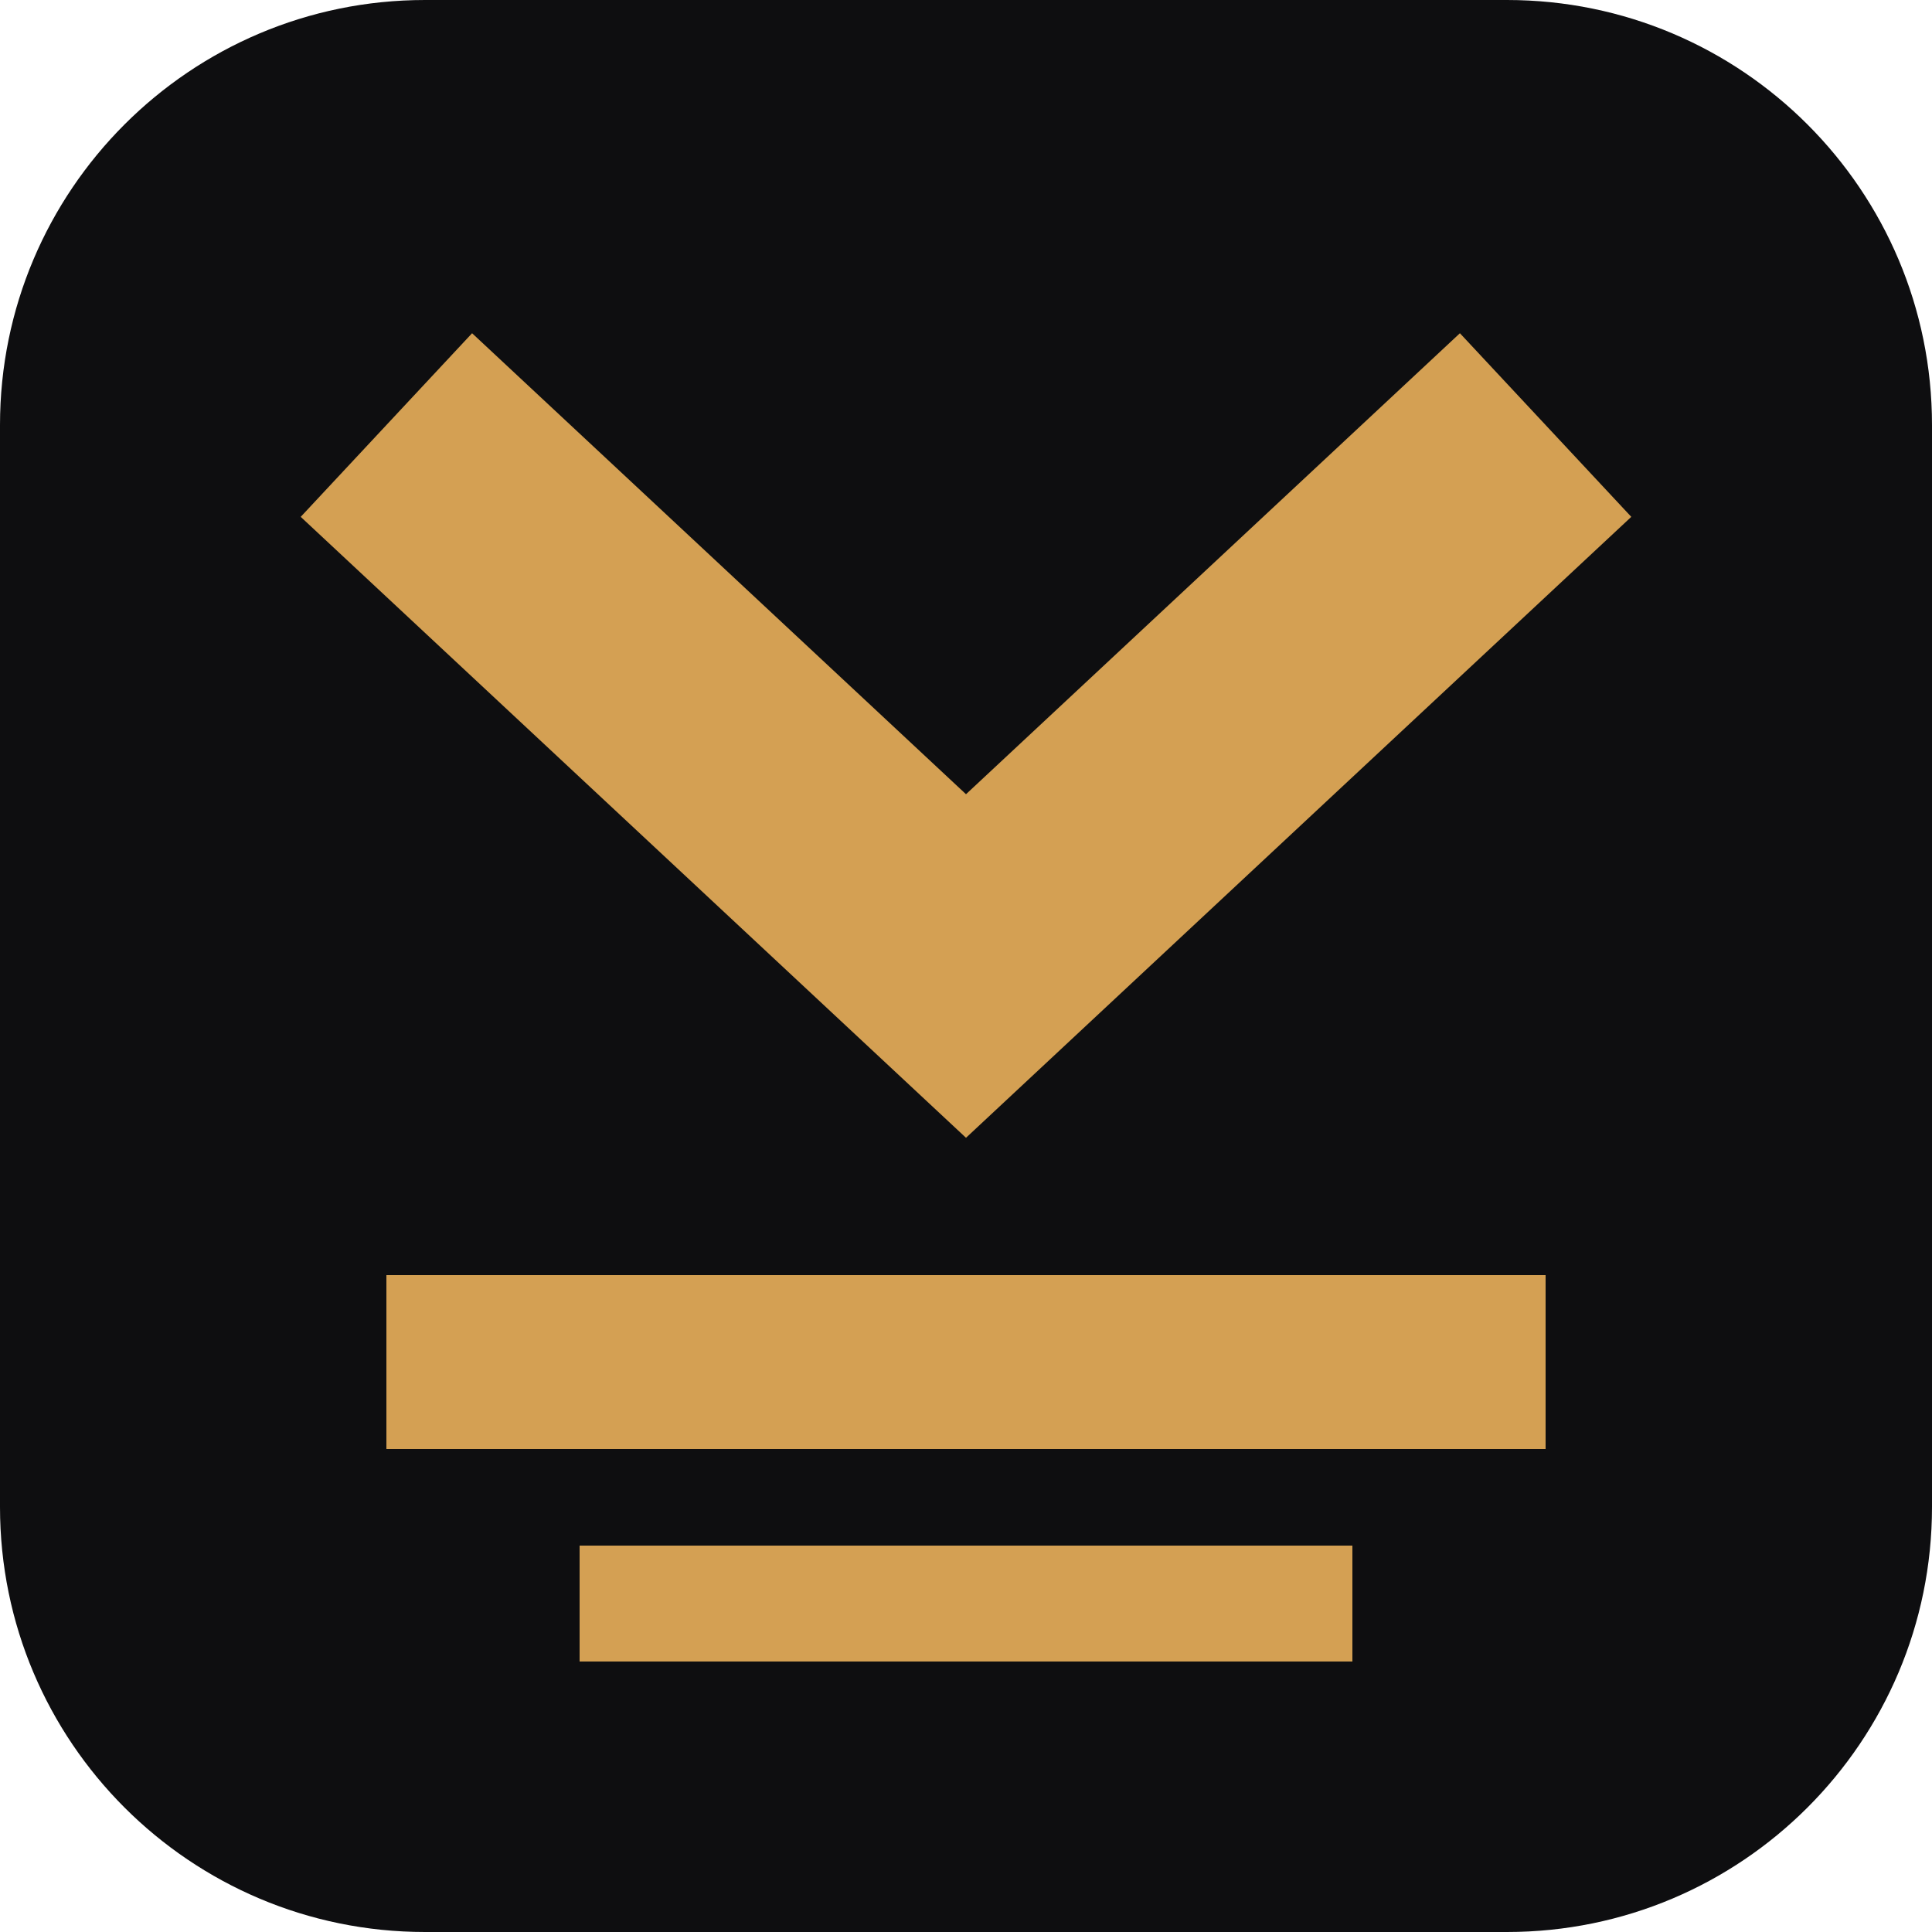
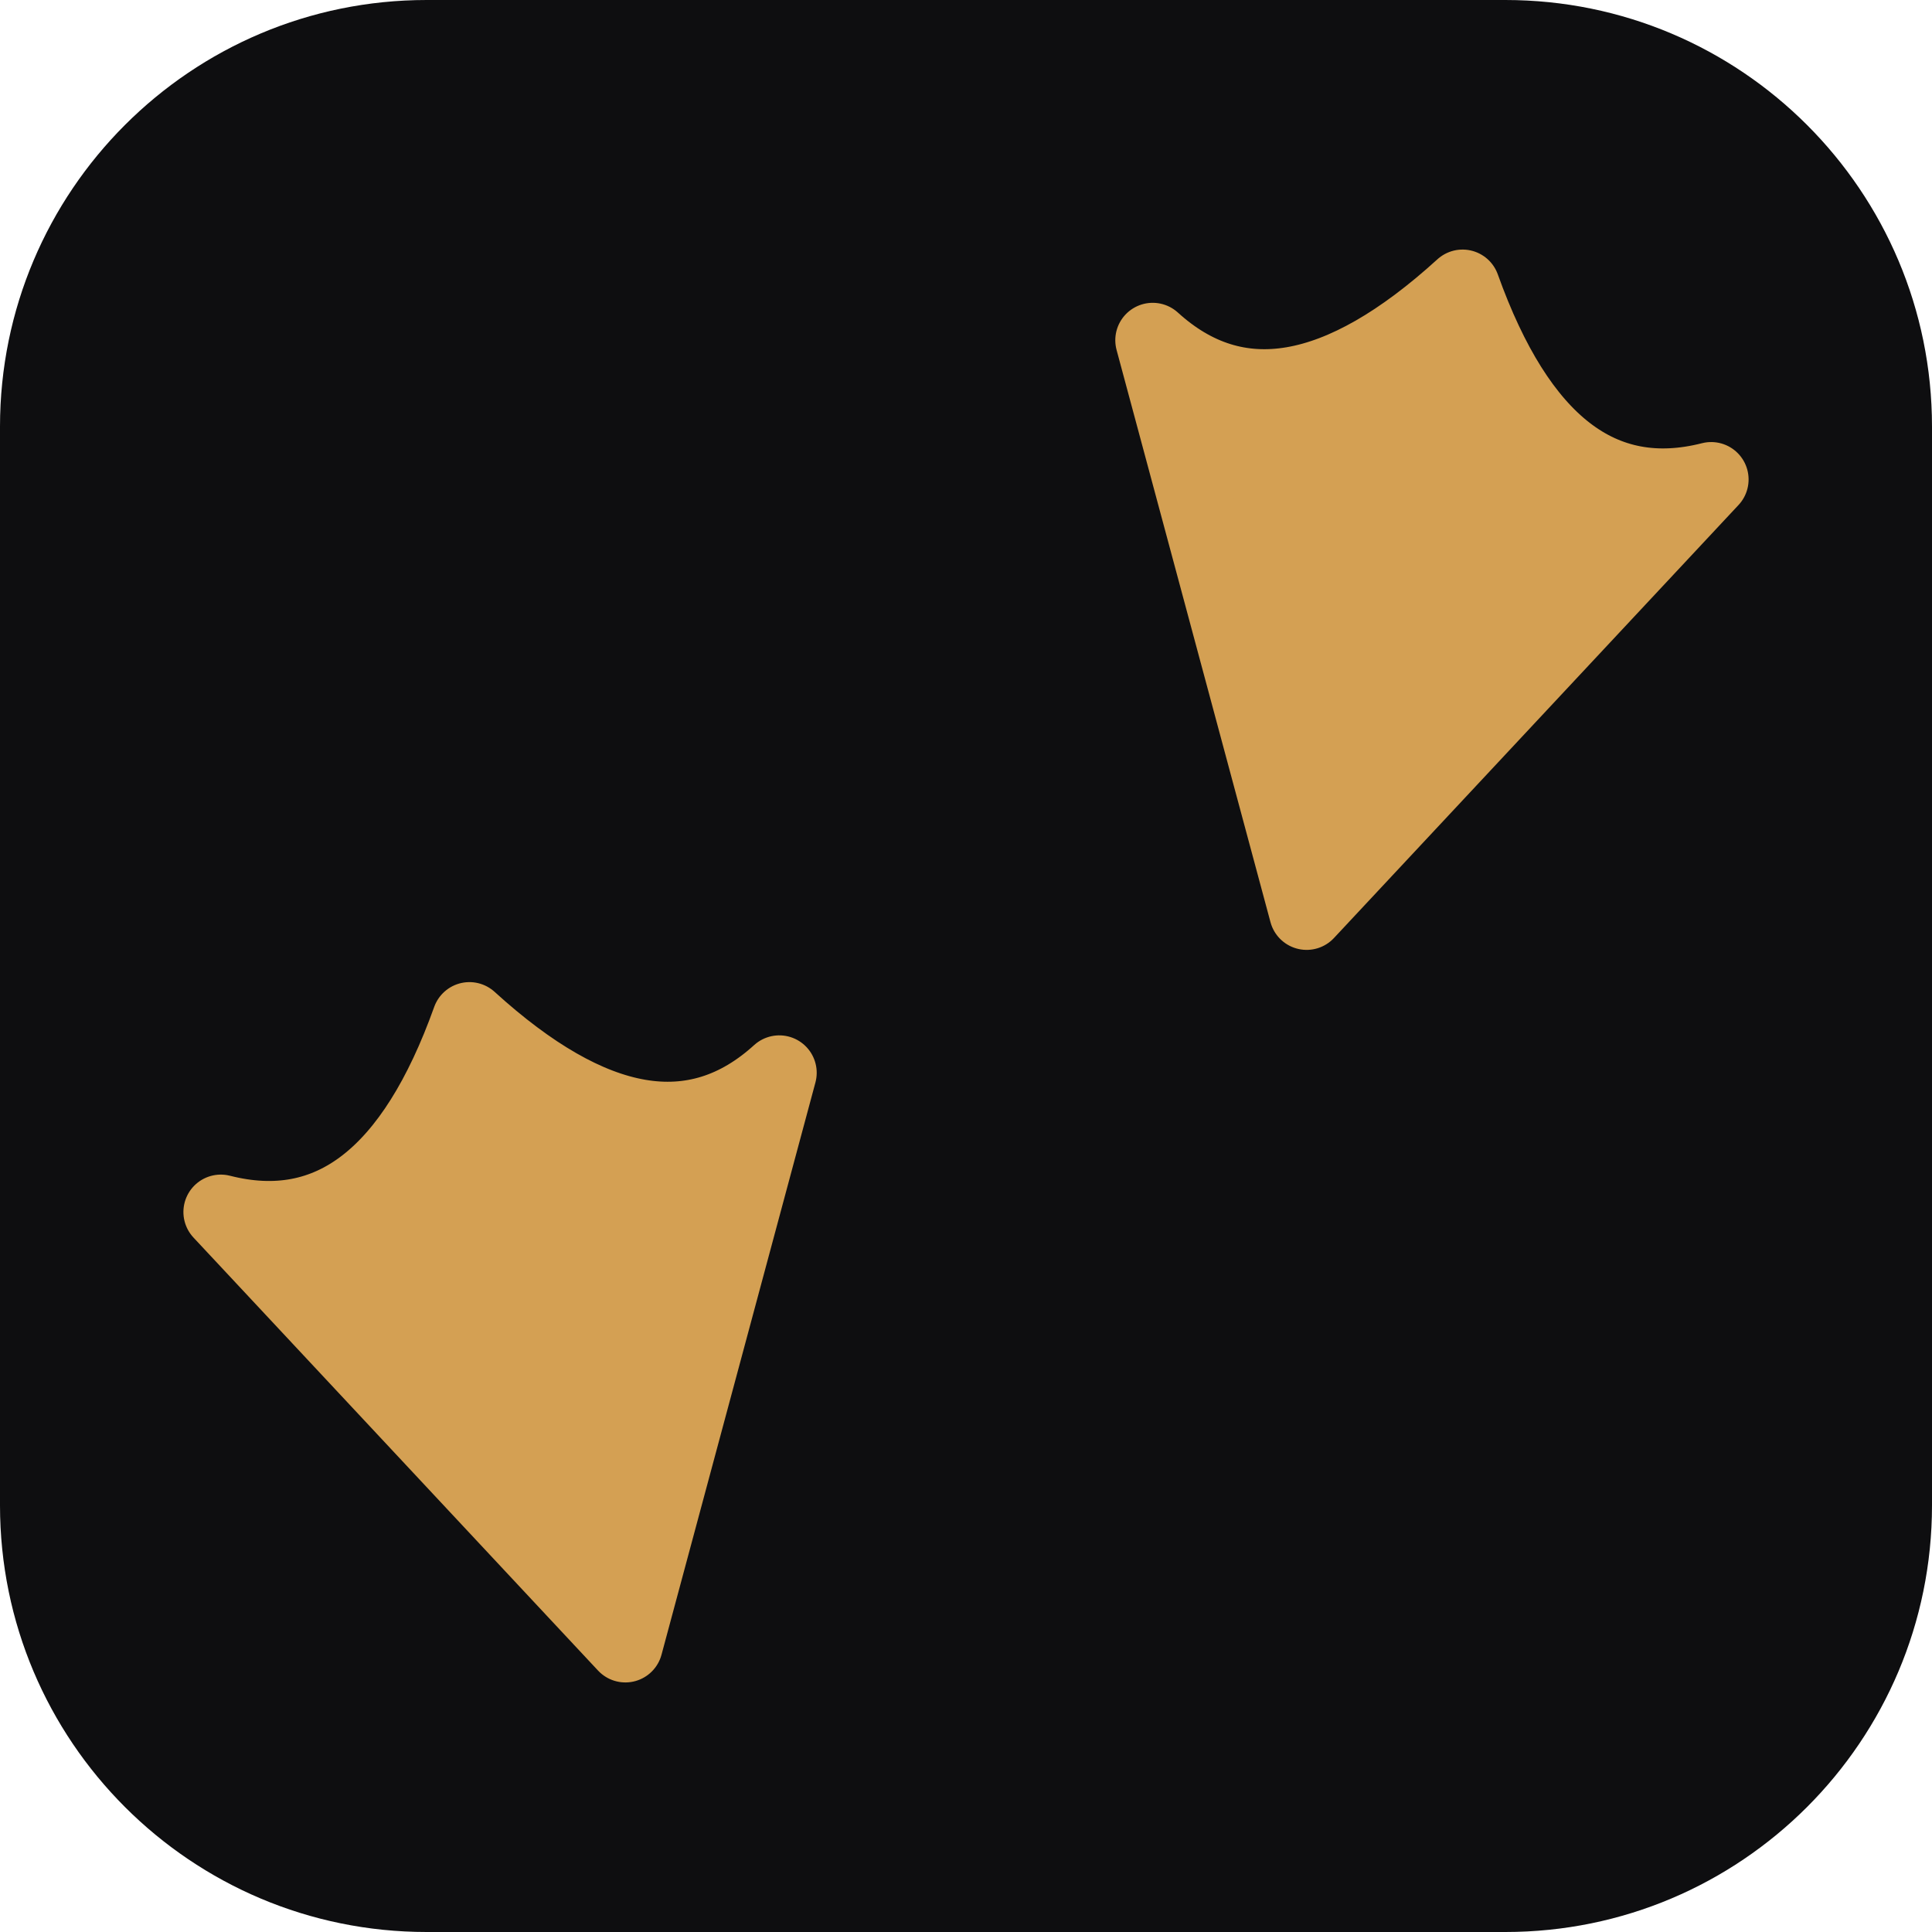
- <svg xmlns="http://www.w3.org/2000/svg" width="1024" height="1024" viewBox="0 0 100 100">
-   <rect width="100" height="100" rx="22" fill="#0e0e10" />
-   <polyline points="20,22 50,50 80,22" fill="none" stroke="#d4a053" stroke-width="13" stroke-linejoin="miter" stroke-linecap="butt" />
-   <rect x="20" y="66" width="60" height="9" fill="#d4a053" />
-   <rect x="30" y="80" width="40" height="6" fill="#d4a053" />
+ <svg xmlns="http://www.w3.org/2000/svg" width="1024" height="1024" viewBox="0 0 480 480">
+   <rect width="480" height="480" rx="106" fill="#0e0e10" />
+   <g transform="translate(240 240) scale(1.3) translate(-240 -240)" fill="#d4a053" stroke="#d4a053" stroke-width="26" stroke-linejoin="round">
+     <path transform="matrix(0.533663 -0.133057 0.133057 0.533663 -1.07719 209.585)" d="M240 360 L140 180 Q192 208 240 136 Q288 208 340 180 Z" />
+     <path transform="matrix(0.533663 0.133057 -0.133057 0.533663 224.919 5.71797)" d="M240 360 L140 180 Q192 208 240 136 Q288 208 340 180 Z" />
+   </g>
</svg>
